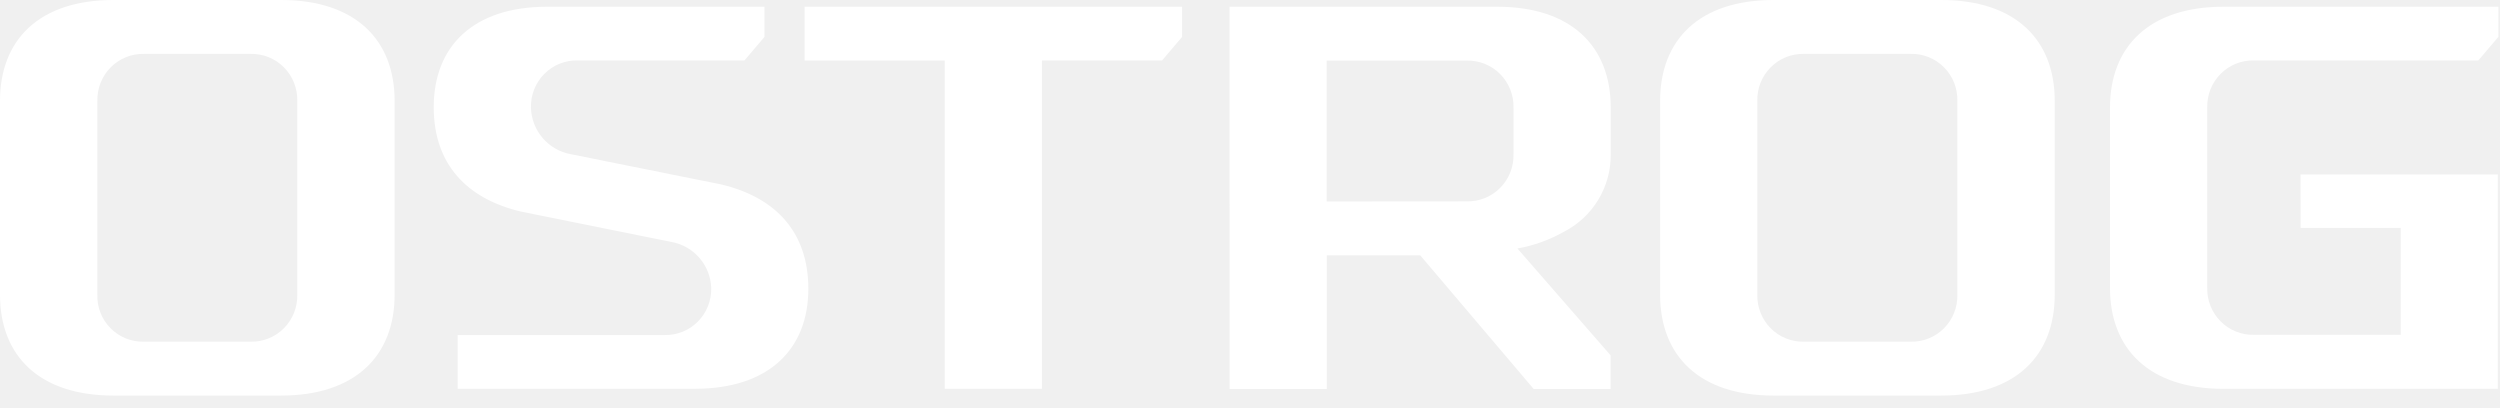
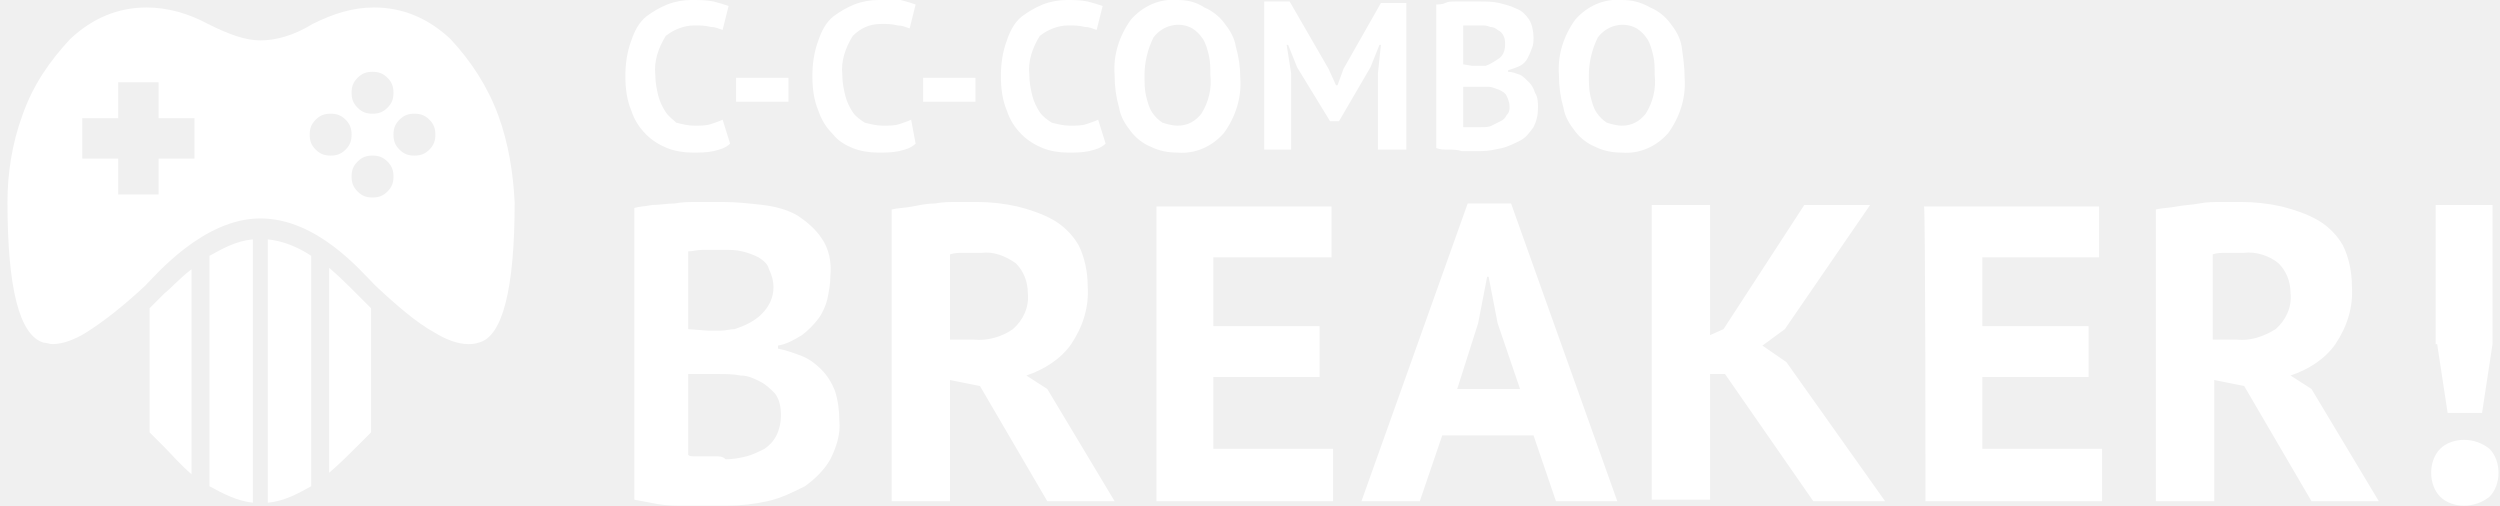
- <svg xmlns="http://www.w3.org/2000/svg" width="92" height="15" viewBox="0 0 92 15">
-   <path d="M0 3.713C0 1.46 1.448 0 4.175 0h6.171c2.726 0 4.176 1.46 4.176 3.713v7.13c0 2.253-1.45 3.714-4.176 3.714h-6.17C1.447 14.557 0 13.097 0 10.844V3.713zm4.068 8.366c.324.327.767.506 1.225.495h3.93c.459.01.902-.169 1.226-.495a1.7 1.7 0 0 0 .491-1.235V3.713a1.7 1.7 0 0 0-.491-1.235 1.673 1.673 0 0 0-1.226-.495H5.3a1.672 1.672 0 0 0-1.226.495 1.698 1.698 0 0 0-.491 1.235v7.13c-.016.463.161.91.486 1.236zm57.024-8.366C61.092 1.46 62.54 0 65.267 0h6.172c2.726 0 4.175 1.46 4.175 3.713v7.13c0 2.253-1.45 3.714-4.175 3.714h-6.172c-2.726 0-4.175-1.46-4.175-3.713V3.713zm4.068 8.366a1.67 1.67 0 0 0 1.226.495h3.929c.459.01.901-.168 1.226-.495.324-.327.501-.773.49-1.235V3.713a1.698 1.698 0 0 0-.49-1.235 1.672 1.672 0 0 0-1.226-.495h-3.93a1.672 1.672 0 0 0-1.225.495 1.698 1.698 0 0 0-.491 1.235v7.13c-.01.463.167.91.491 1.236zM19.153 7.782c-1.965-.472-3.192-1.73-3.192-3.837 0-2.237 1.449-3.697 4.175-3.697h7.997v1.11l-.737.866h-6.14a1.672 1.672 0 0 0-1.225.495 1.698 1.698 0 0 0-.492 1.235c.018.85.636 1.575 1.475 1.722l5.54 1.114c1.965.472 3.193 1.73 3.193 3.836 0 2.22-1.45 3.681-4.175 3.681h-8.73V12.33h7.614c.458.01.901-.168 1.225-.495a1.7 1.7 0 0 0 .492-1.235 1.782 1.782 0 0 0-1.474-1.698l-5.546-1.12zM43.501.248v1.11l-.736.866h-4.421v12.085h-3.577V2.228h-5.158V.248H43.5zm1.745 0H55.1c2.726 0 4.175 1.46 4.175 3.712v1.72a3.17 3.17 0 0 1-1.717 2.846 5.477 5.477 0 0 1-1.716.619l3.428 3.932v1.238h-2.83l-4.176-4.919h-3.438v4.919H45.25L45.246.248zM53.98 7.41c.458.011.901-.168 1.225-.495.325-.326.502-.773.492-1.235V3.96a1.698 1.698 0 0 0-.492-1.235 1.672 1.672 0 0 0-1.225-.495h-5.158v5.184l5.158-.004zm30.679-.989h7.261v7.888H81.823c-2.726 0-4.175-1.46-4.175-3.713V3.96c0-2.252 1.449-3.712 4.175-3.712H91.94v1.11l-.738.866h-8.259a1.672 1.672 0 0 0-1.225.495 1.698 1.698 0 0 0-.492 1.235v6.637c-.01.462.167.908.492 1.235.324.327.767.505 1.225.495h5.404V8.389h-3.684l-.004-1.968z" fill="#FFF" fill-rule="evenodd" />
+ <svg xmlns="http://www.w3.org/2000/svg" viewBox="0 0 167.1 33.8">
+   <style>.st0{fill:#fff}</style>
+   <g id="Logo_CBR">
+     <path id="C-c-combo" class="st0" d="M48.3 8c-.2.1-.5.2-.8.3-.3.1-.7.1-1.1.1-.4 0-.8-.1-1.2-.2-.2-.2-.5-.4-.7-.7-.2-.3-.4-.7-.5-1.1-.1-.4-.2-.9-.2-1.4-.1-.9.2-1.8.7-2.6.5-.4 1.2-.7 1.9-.7.4 0 .7 0 1.1.1.3 0 .5.1.8.2l.4-1.6c-.3-.1-.6-.2-1-.3-.5-.1-1-.1-1.5-.1s-1.1.1-1.6.3c-.5.2-1 .5-1.4.8-.5.4-.8 1-1 1.6-.3.8-.4 1.6-.4 2.4 0 .8.1 1.6.4 2.3.2.6.5 1.1 1 1.6.4.4.9.7 1.4.9.5.2 1.1.3 1.7.3.5 0 .9 0 1.4-.1.4-.1.8-.2 1.1-.5L48.3 8zm.9-1.2h3.5V5.2h-3.5v1.6zM60.9 8c-.2.1-.5.2-.8.3-.3.1-.7.1-1.1.1-.4 0-.8-.1-1.2-.2-.3-.2-.6-.4-.8-.7-.2-.3-.4-.7-.5-1.1-.1-.4-.2-.9-.2-1.4-.1-.9.2-1.8.7-2.6.5-.5 1.1-.8 1.9-.8.4 0 .7 0 1.1.1.3 0 .5.1.8.2l.4-1.6c-.3-.1-.6-.2-1-.3h-1.5c-.5 0-1.1.1-1.6.3-.5.2-1 .5-1.4.8-.5.4-.8 1-1 1.6-.3.8-.4 1.6-.4 2.4 0 .8.1 1.6.4 2.3.2.6.5 1.1 1 1.6.3.4.8.7 1.3.9.5.2 1.1.3 1.7.3.5 0 .9 0 1.4-.1.4-.1.8-.2 1.1-.5L60.9 8zm.8-1.2h3.5V5.2h-3.5v1.6zM73.4 8c-.2.1-.5.2-.8.3-.3.1-.7.1-1.1.1-.4 0-.8-.1-1.2-.2-.3-.2-.6-.4-.8-.7-.2-.3-.4-.7-.5-1.1-.1-.4-.2-.9-.2-1.4-.1-.9.2-1.8.7-2.6.5-.4 1.2-.7 1.9-.7.4 0 .7 0 1.1.1.3 0 .5.1.8.2l.4-1.6c-.3-.1-.6-.2-1-.3-.5-.1-1-.1-1.4-.1-.5 0-1.1.1-1.6.3-.5.2-1 .5-1.4.8-.5.4-.8 1-1 1.6-.3.8-.4 1.6-.4 2.4 0 .8.1 1.6.4 2.3.2.6.5 1.1 1 1.6.4.4.9.7 1.4.9.5.2 1.1.3 1.7.3.5 0 .9 0 1.4-.1.4-.1.8-.2 1.1-.5L73.4 8zm1.4-.8c.1.6.4 1.1.8 1.6.3.4.8.8 1.3 1 .6.3 1.2.4 1.8.4 1.2.1 2.3-.4 3.1-1.3.8-1.1 1.2-2.4 1.1-3.7 0-.7-.1-1.4-.3-2.1-.1-.6-.4-1.1-.8-1.6-.3-.4-.8-.8-1.3-1-.6-.4-1.2-.5-1.8-.5-1.2-.1-2.3.4-3.1 1.3-.8 1.1-1.2 2.4-1.1 3.7 0 .8.1 1.5.3 2.2zm2.3-4.7c.6-.8 1.7-1.1 2.6-.6.3.2.5.4.7.7.2.3.3.7.4 1.1.1.4.1.9.1 1.3.1.9-.1 1.8-.6 2.6-.4.5-.9.8-1.6.8-.3 0-.7-.1-1-.2-.3-.2-.5-.4-.7-.7-.2-.3-.3-.7-.4-1.1-.1-.4-.1-.9-.1-1.4 0-.8.2-1.7.6-2.5zm15 7.5H94V.2h-1.7l-2.5 4.4-.4 1.1h-.1l-.5-1.1L86.2.1h-1.7V10h1.8V4.9L86 3h.1l.6 1.5 2.2 3.6h.6l2.1-3.6.6-1.5h.1l-.2 1.9V10zm10.1-8.7c-.2-.3-.5-.6-.8-.7-.4-.2-.8-.3-1.2-.4-.4-.1-.9-.1-1.3-.1h-1.6c-.3 0-.5 0-.7.1s-.5.1-.6.1v9.6c.3.1.5.1.8.1.3 0 .6 0 .9.1H99c.5 0 .9-.1 1.4-.2.4-.1.8-.3 1.2-.5.4-.2.6-.5.9-.9.2-.4.3-.8.3-1.3 0-.3 0-.7-.2-1-.1-.3-.2-.5-.4-.7-.2-.2-.4-.4-.6-.5-.3-.1-.5-.2-.8-.2v-.1c.3-.1.6-.2.8-.3.2-.1.4-.3.5-.5.1-.2.2-.4.3-.7.1-.2.1-.5.1-.7 0-.4-.1-.9-.3-1.2zm-3.5 7.2h-.9V5.8h1.7c.2 0 .4.1.7.2.2.1.4.2.5.4.1.2.2.5.2.7 0 .2 0 .4-.2.6-.1.2-.2.3-.4.4l-.6.3c-.2.1-.4.1-.7.1h-.3zm-.9-4.2V1.7H99c.2 0 .4 0 .6.1.2 0 .4.1.5.2.2.1.3.2.4.4.1.2.1.4.1.6 0 .3-.1.7-.4.9-.3.2-.6.4-.9.5h-.9l-.6-.1zm6.7 2.9c.1.6.4 1.1.8 1.6.3.4.8.8 1.3 1 .6.3 1.2.4 1.8.4 1.2.1 2.3-.4 3.1-1.3.8-1.1 1.2-2.4 1.1-3.7 0-.7-.1-1.4-.2-2.1-.1-.6-.4-1.1-.8-1.6-.3-.4-.8-.8-1.3-1-.7-.4-1.3-.5-1.9-.5-1.2-.1-2.3.4-3.1 1.3-.8 1.1-1.2 2.4-1.1 3.7 0 .8.1 1.5.3 2.2zm2.3-4.7c.6-.8 1.7-1.1 2.6-.6.3.2.5.4.7.7.2.3.3.7.4 1.1.1.4.1.9.1 1.3.1.9-.1 1.8-.6 2.6-.4.5-.9.8-1.6.8-.3 0-.7-.1-1-.2-.3-.2-.5-.4-.7-.7-.2-.3-.3-.7-.4-1.1-.1-.4-.1-.9-.1-1.4 0-.8.2-1.7.6-2.5z" />
+     <path id="Breaker_" class="st0" d="M54.9 15.9c-.4-.6-1-1.1-1.6-1.5-.7-.4-1.5-.6-2.3-.7-.9-.1-1.8-.2-2.7-.2h-1.6c-.6 0-1.1 0-1.6.1-.5 0-1 .1-1.5.1-.5.1-.9.1-1.2.2v19.5c.5.1 1.1.2 1.6.3.6.1 1.2.1 1.7.1h2.8c1 0 1.9-.1 2.8-.3.9-.2 1.7-.6 2.5-1 .7-.5 1.3-1.1 1.7-1.8.4-.8.7-1.7.6-2.6 0-.7-.1-1.4-.3-2-.2-.5-.5-1-.9-1.4-.4-.4-.8-.7-1.3-.9-.5-.2-1.1-.4-1.6-.5v-.2c.6-.1 1.1-.4 1.6-.7.4-.3.8-.7 1.1-1.1.3-.4.5-.9.6-1.3.1-.5.2-1 .2-1.5.1-1-.1-1.9-.6-2.6zm-7.1 14.6h-1.4c-.2 0-.3 0-.4-.1V25h2c.5 0 1 0 1.5.1.5 0 .9.2 1.3.4s.7.5 1 .8c.3.4.4.9.4 1.5 0 .4-.1.9-.3 1.3-.2.4-.5.7-.8.9-.4.2-.8.4-1.2.5-.4.1-.9.2-1.4.2-.2-.2-.4-.2-.7-.2zM46 22v-5.2c.3 0 .6-.1 1-.1h1.4c.4 0 .8 0 1.2.1.4.1.7.2 1.1.4.3.2.6.4.7.8.2.4.3.8.3 1.2 0 .7-.3 1.3-.8 1.8s-1.2.8-1.8 1c-.3 0-.6.1-.9.1h-.9L46 22zm13.6 11.5h3.9v-8.1l2 .4 4.5 7.7h4.5L70 26l-1.4-.9c1.2-.4 2.3-1.1 3-2.1.8-1.2 1.2-2.5 1.1-3.9 0-.9-.2-1.9-.6-2.7-.4-.7-1-1.3-1.7-1.7-.7-.4-1.6-.7-2.4-.9-.9-.2-1.8-.3-2.7-.3H64c-.5 0-1 0-1.5.1-.5 0-1 .1-1.5.2s-1 .1-1.4.2v19.5zm8.3-15.9c.5.5.8 1.2.8 2 .1.9-.3 1.8-1 2.4-.7.5-1.7.8-2.6.7h-1.6V17c.3-.1.6-.1.9-.1h1.2c.8-.1 1.6.2 2.3.7zm9.4 15.9h11.8V30h-8v-4.8h7.1v-3.4h-7.1v-4.6H89v-3.4H77.3v19.7zm26.7 0h4.1L101 13.6h-2.9L91 33.5h3.9l1.5-4.4h6.1l1.5 4.4zm-5.2-11.9l.6-3.1h.1l.6 3.1 1.5 4.4h-4.2l1.4-4.4zm22.4 11.9h4.8l-6.6-9.3-1.6-1.1 1.5-1.1 5.7-8.3h-4.4l-5.4 8.3-.9.4v-8.7h-3.9v19.7h3.9V25h1l5.9 8.5zm7.5 0h11.8V30h-8v-4.8h7.1v-3.4h-7.1v-4.6h7.8v-3.4h-11.7c.1-.1.1 19.7.1 19.7zm15.4 0h3.9v-8.1l2 .4 4.5 7.7h4.5l-4.5-7.5-1.4-.9c1.2-.4 2.3-1.1 3-2.1.8-1.2 1.2-2.5 1.1-3.9 0-.9-.2-1.9-.6-2.7-.4-.7-1-1.3-1.7-1.7-.7-.4-1.6-.7-2.4-.9-.9-.2-1.8-.3-2.7-.3h-1.3c-.5 0-1 0-1.5.1s-1 .1-1.5.2-1 .1-1.4.2v19.5zm8.2-15.9c.5.5.8 1.2.8 2 .1.9-.3 1.8-1 2.4-.8.5-1.7.8-2.6.7h-1.6V17c.3-.1.6-.1.9-.1h1.2c.8-.1 1.7.2 2.3.7zm10.6 5.4l.7 4.6h2.3l.7-4.6v-9.3h-3.8V23h.1zm.2 10.2c.4.4 1 .6 1.6.6.6 0 1.2-.2 1.7-.6.4-.4.6-1 .6-1.6 0-.6-.2-1.2-.6-1.6-.5-.4-1.1-.6-1.7-.6-.6 0-1.2.2-1.6.6-.4.4-.6 1-.6 1.6 0 .6.2 1.2.6 1.6z" />
+   </g>
+   <path class="st0" d="M33.3 7.7c-.7-1.9-1.8-3.6-3.2-5.1C28.6 1.2 26.9.5 25 .5c-1.4 0-2.7.4-4.1 1.1-1.3.8-2.5 1.1-3.5 1.1s-2.1-.4-3.5-1.1C12.6.9 11.2.5 9.8.5c-1.9 0-3.6.7-5.1 2.1-1.4 1.5-2.5 3.1-3.2 5.1-.7 1.9-1 3.9-1 5.8 0 5.8.8 8.9 2.4 9.4.2 0 .4.1.6.1.7 0 1.5-.3 2.3-.8 1.1-.7 2.4-1.7 3.9-3.1.7-.7 3.9-4.5 7.7-4.5 3.8 0 6.7 3.5 7.7 4.5 1.5 1.4 2.8 2.5 3.9 3.1.8.5 1.6.8 2.3.8.2 0 .4 0 .7-.1 1.6-.4 2.4-3.6 2.4-9.4-.1-1.9-.4-3.9-1.1-5.8zM13 10.6h-2.4V13H7.9v-2.4H5.5V7.9h2.4V5.5h2.7v2.4H13v2.7zm10.9-5.4c.3-.3.6-.4 1-.4s.7.1 1 .4c.3.3.4.6.4 1s-.1.7-.4 1c-.3.3-.6.4-1 .4s-.7-.1-1-.4c-.3-.3-.4-.6-.4-1s.1-.7.4-1zm-1.8 5.2c-.4 0-.7-.1-1-.4-.3-.3-.4-.6-.4-1s.1-.7.4-1c.3-.3.6-.4 1-.4s.7.1 1 .4c.3.3.4.6.4 1s-.1.7-.4 1c-.3.3-.6.4-1 .4zm3.8 2.4c-.3.3-.6.4-1 .4s-.7-.1-1-.4c-.3-.3-.4-.6-.4-1s.1-.7.4-1c.3-.3.6-.4 1-.4s.7.1 1 .4c.3.3.4.6.4 1s-.1.7-.4 1zm2.8-2.8c-.3.3-.6.4-1 .4s-.7-.1-1-.4c-.3-.3-.4-.6-.4-1s.1-.7.4-1c.3-.3.6-.4 1-.4s.7.1 1 .4c.3.3.4.6.4 1s-.1.7-.4 1zM14 17.1c.9-.5 1.8-1 2.9-1.1v17.6c-1-.1-2-.6-2.9-1.1V17.1zM24.2 20l.6.6v8.3l-.6.6-.5.5c-.4.4-1 1-1.7 1.6V17.9c.7.6 1.3 1.2 1.7 1.6l.5.5zm-11.4-2v13.7c-.8-.7-1.4-1.4-1.8-1.8l-.4-.4-.6-.6v-8.3l.6-.6.4-.4c.4-.3 1-1 1.8-1.6zm5.1-2c1 .1 2 .5 2.9 1.1v15.4c-.9.5-1.8 1-2.9 1.1V16z" id="Layer_2" />
</svg>
